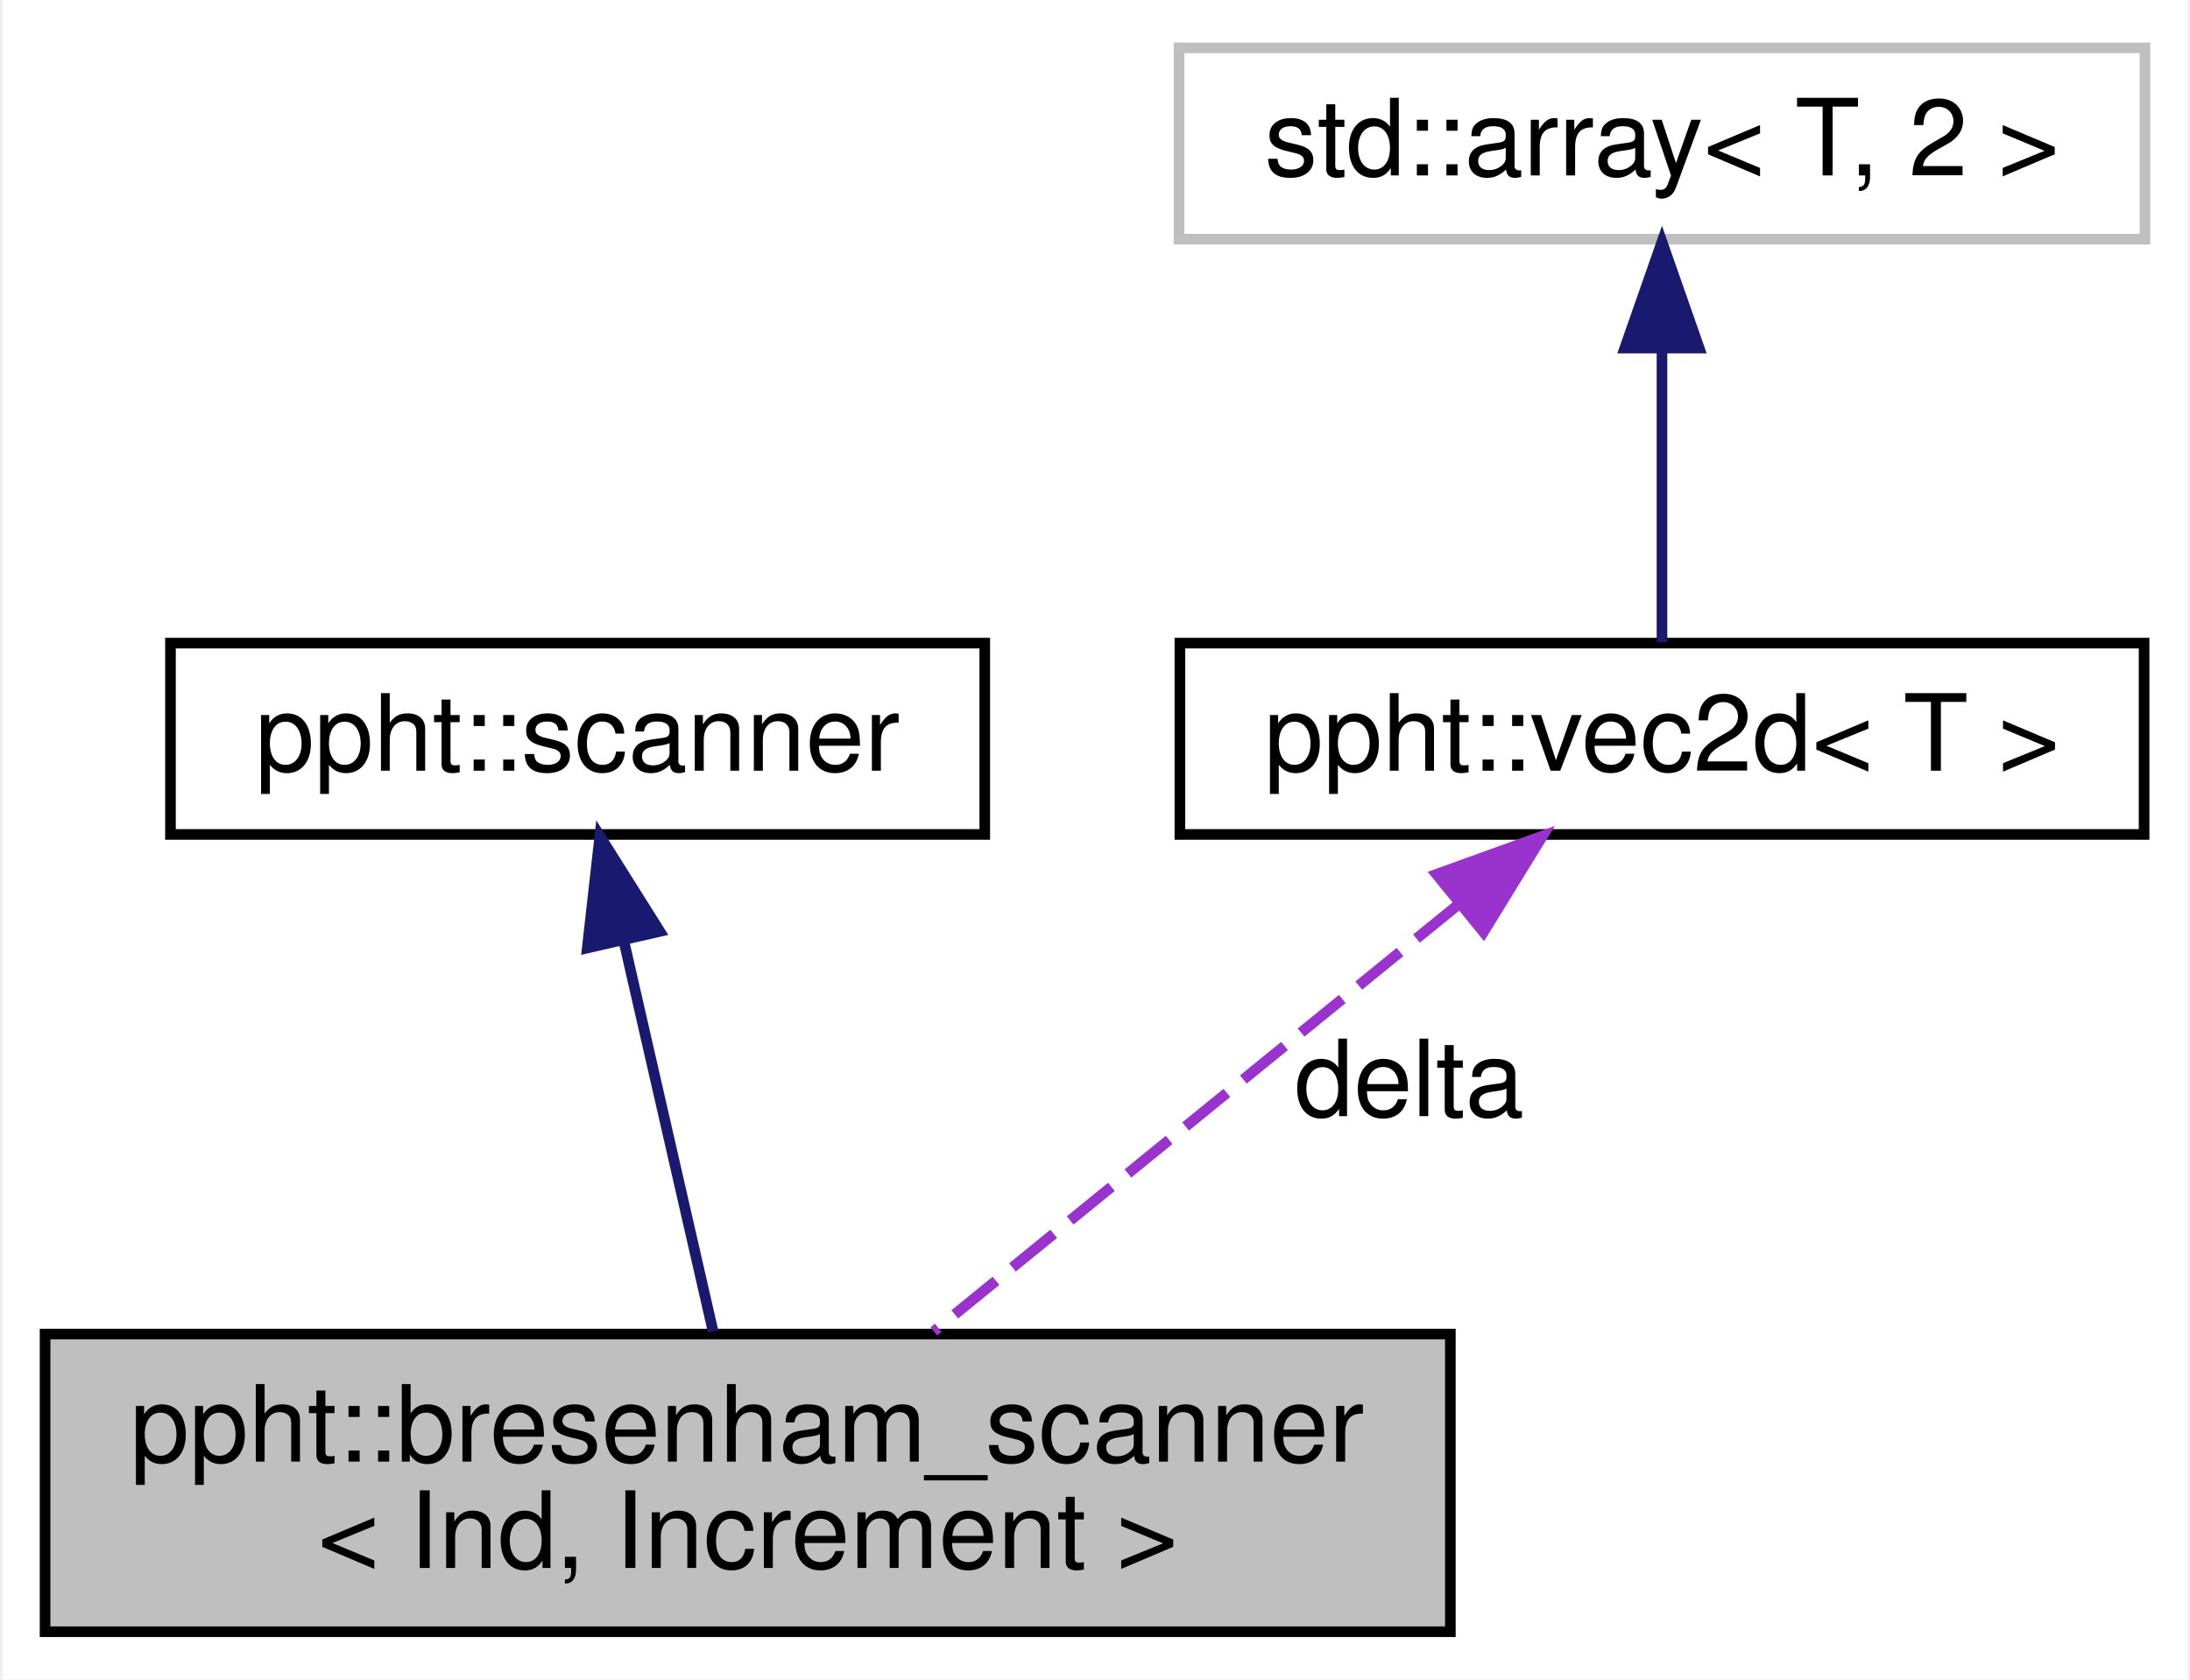
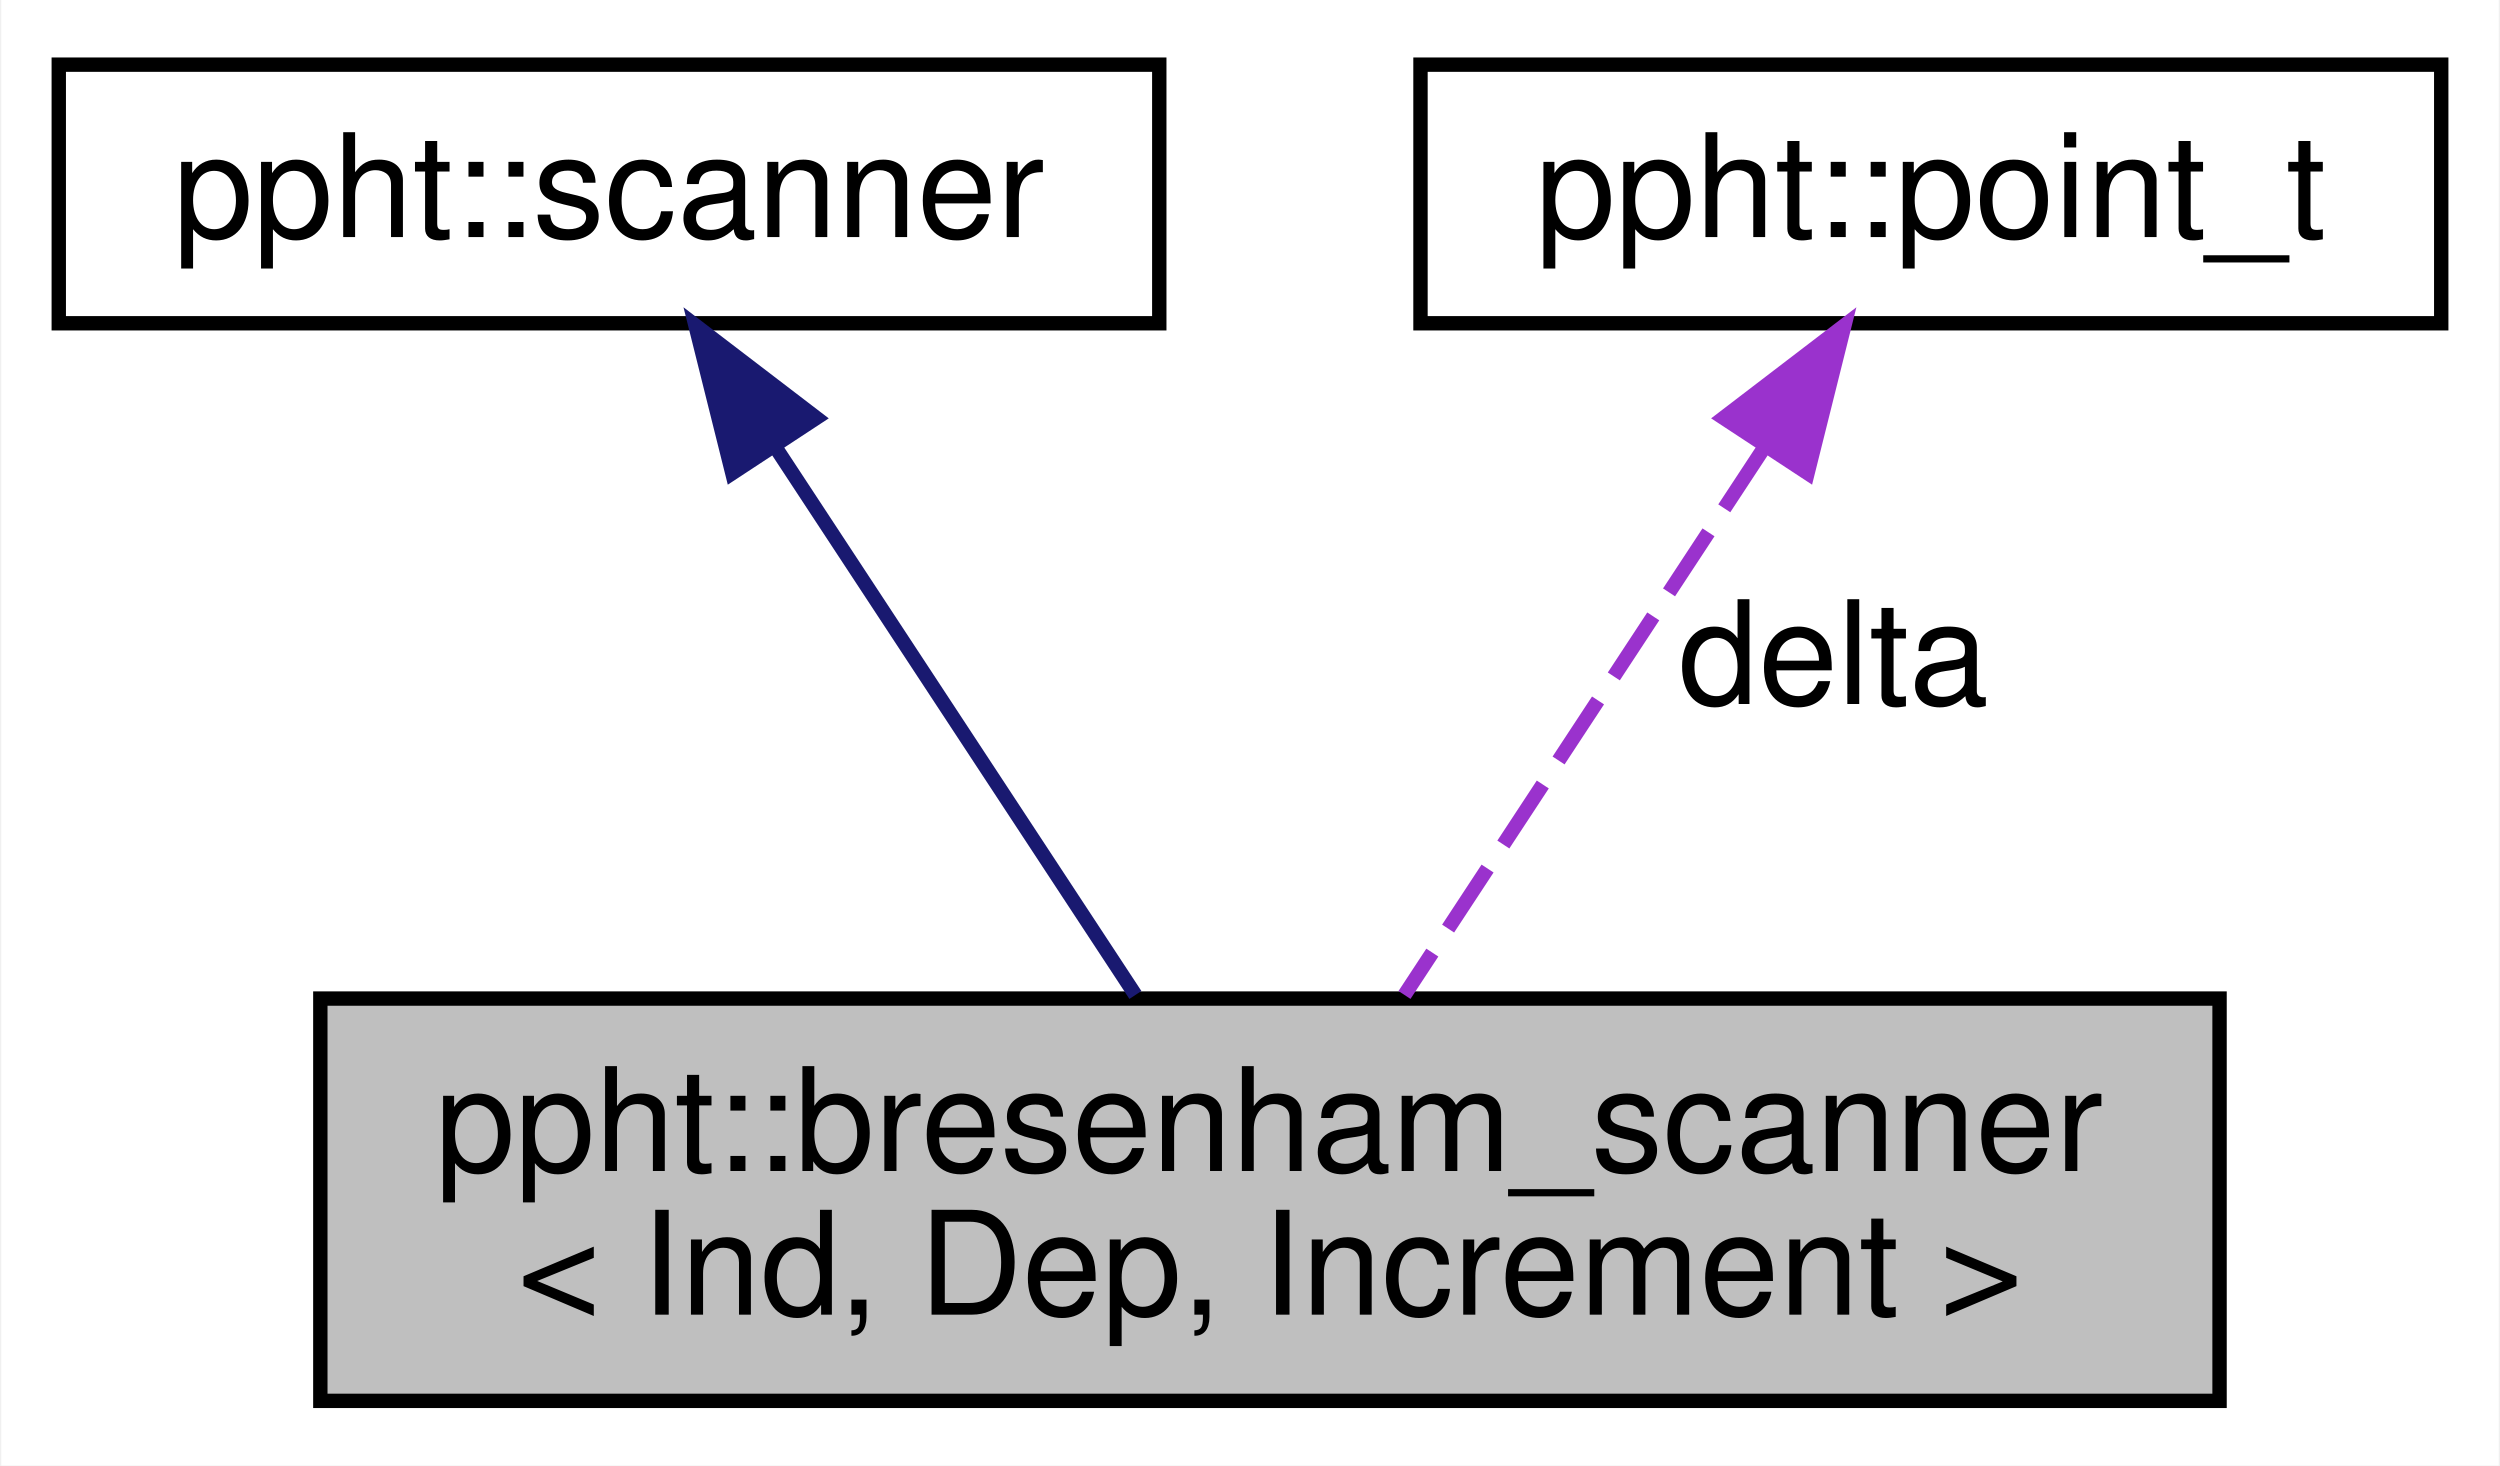
- <svg xmlns="http://www.w3.org/2000/svg" xmlns:xlink="http://www.w3.org/1999/xlink" width="206pt" height="158pt" viewBox="0.00 0.00 205.52 158.00">
-   <g id="graph0" class="graph" transform="scale(1 1) rotate(0) translate(4 154)">
-     <polygon fill="#ffffff" stroke="transparent" points="-4,4 -4,-154 201.523,-154 201.523,4 -4,4" />
+ <svg xmlns="http://www.w3.org/2000/svg" xmlns:xlink="http://www.w3.org/1999/xlink" width="174pt" height="102pt" viewBox="0.00 0.00 173.82 102.00">
+   <g id="graph0" class="graph" transform="scale(1 1) rotate(0) translate(4 98)">
+     <polygon fill="#ffffff" stroke="transparent" points="-4,4 -4,-98 169.82,-98 169.82,4 -4,4" />
    <g id="node1" class="node">
-       <polygon fill="#bfbfbf" stroke="#000000" points="0,-.5 0,-28.5 132.186,-28.5 132.186,-.5 0,-.5" />
-       <text text-anchor="start" x="8" y="-16.5" font-family="Helvetica,sans-Serif" font-size="10.00" fill="#000000">ppht::bresenham_scanner</text>
-       <text text-anchor="middle" x="66.093" y="-6.5" font-family="Helvetica,sans-Serif" font-size="10.00" fill="#000000">&lt; Ind, Increment &gt;</text>
+       <polygon fill="#bfbfbf" stroke="#000000" points="18.205,-.5 18.205,-28.5 150.391,-28.5 150.391,-.5 18.205,-.5" />
+       <text text-anchor="start" x="26.205" y="-16.5" font-family="Helvetica,sans-Serif" font-size="10.00" fill="#000000">ppht::bresenham_scanner</text>
+       <text text-anchor="middle" x="84.298" y="-6.5" font-family="Helvetica,sans-Serif" font-size="10.00" fill="#000000">&lt; Ind, Dep, Increment &gt;</text>
    </g>
    <g id="node2" class="node">
      <g id="a_node2">
        <a xlink:href="structppht_1_1scanner.html" target="_top" xlink:title="A class for tracking the state required to advance a point along a segment. ">
-           <polygon fill="#ffffff" stroke="#000000" points="11.795,-75.5 11.795,-93.5 88.391,-93.5 88.391,-75.5 11.795,-75.5" />
-           <text text-anchor="middle" x="50.093" y="-81.5" font-family="Helvetica,sans-Serif" font-size="10.00" fill="#000000">ppht::scanner</text>
+           <polygon fill="#ffffff" stroke="#000000" points="0,-75.5 0,-93.5 76.596,-93.5 76.596,-75.5 0,-75.5" />
+           <text text-anchor="middle" x="38.298" y="-81.5" font-family="Helvetica,sans-Serif" font-size="10.00" fill="#000000">ppht::scanner</text>
        </a>
      </g>
    </g>
    <g id="edge1" class="edge">
-       <path fill="none" stroke="#191970" d="M54.463,-65.383C57.107,-53.816 60.422,-39.31 62.836,-28.75" />
-       <polygon fill="#191970" stroke="#191970" points="51.001,-64.82 52.185,-75.349 57.825,-66.38 51.001,-64.82" />
+       <path fill="none" stroke="#191970" d="M49.93,-66.799C57.671,-55.019 67.708,-39.746 74.934,-28.75" />
+       <polygon fill="#191970" stroke="#191970" points="46.878,-65.07 44.312,-75.349 52.728,-68.914 46.878,-65.07" />
    </g>
    <g id="node3" class="node">
      <g id="a_node3">
-         <a xlink:href="structppht_1_1vec2d.html" target="_top" xlink:title="Simple type representing a two-dimensional vector. ">
-           <polygon fill="#ffffff" stroke="#000000" points="106.745,-75.5 106.745,-93.5 197.442,-93.5 197.442,-75.5 106.745,-75.5" />
-           <text text-anchor="middle" x="152.093" y="-81.5" font-family="Helvetica,sans-Serif" font-size="10.00" fill="#000000">ppht::vec2d&lt; T &gt;</text>
+         <a xlink:href="structppht_1_1point__t.html" target="_top" xlink:title="A basic integral point. ">
+           <polygon fill="#ffffff" stroke="#000000" points="94.776,-75.5 94.776,-93.5 165.82,-93.5 165.82,-75.5 94.776,-75.5" />
+           <text text-anchor="middle" x="130.298" y="-81.5" font-family="Helvetica,sans-Serif" font-size="10.00" fill="#000000">ppht::point_t</text>
        </a>
      </g>
    </g>
    <g id="edge2" class="edge">
-       <path fill="none" stroke="#9a32cd" stroke-dasharray="5,2" d="M132.878,-68.859C118.121,-56.848 97.912,-40.399 83.6,-28.75" />
-       <polygon fill="#9a32cd" stroke="#9a32cd" points="130.885,-71.75 140.85,-75.349 135.304,-66.322 130.885,-71.75" />
-       <text text-anchor="middle" x="128.325" y="-49" font-family="Helvetica,sans-Serif" font-size="10.00" fill="#000000"> delta</text>
-     </g>
-     <g id="node4" class="node">
-       <polygon fill="#ffffff" stroke="#bfbfbf" points="106.664,-131.5 106.664,-149.5 197.523,-149.5 197.523,-131.5 106.664,-131.5" />
-       <text text-anchor="middle" x="152.093" y="-137.5" font-family="Helvetica,sans-Serif" font-size="10.00" fill="#000000">std::array&lt; T, 2 &gt;</text>
-     </g>
-     <g id="edge3" class="edge">
-       <path fill="none" stroke="#191970" d="M152.093,-121.207C152.093,-111.838 152.093,-101.026 152.093,-93.575" />
-       <polygon fill="#191970" stroke="#191970" points="148.593,-121.253 152.093,-131.253 155.593,-121.253 148.593,-121.253" />
+       <path fill="none" stroke="#9a32cd" stroke-dasharray="5,2" d="M118.665,-66.799C110.924,-55.019 100.888,-39.746 93.662,-28.75" />
+       <polygon fill="#9a32cd" stroke="#9a32cd" points="115.867,-68.914 124.284,-75.349 121.717,-65.07 115.867,-68.914" />
+       <text text-anchor="middle" x="123.529" y="-49" font-family="Helvetica,sans-Serif" font-size="10.00" fill="#000000"> delta</text>
    </g>
  </g>
</svg>
